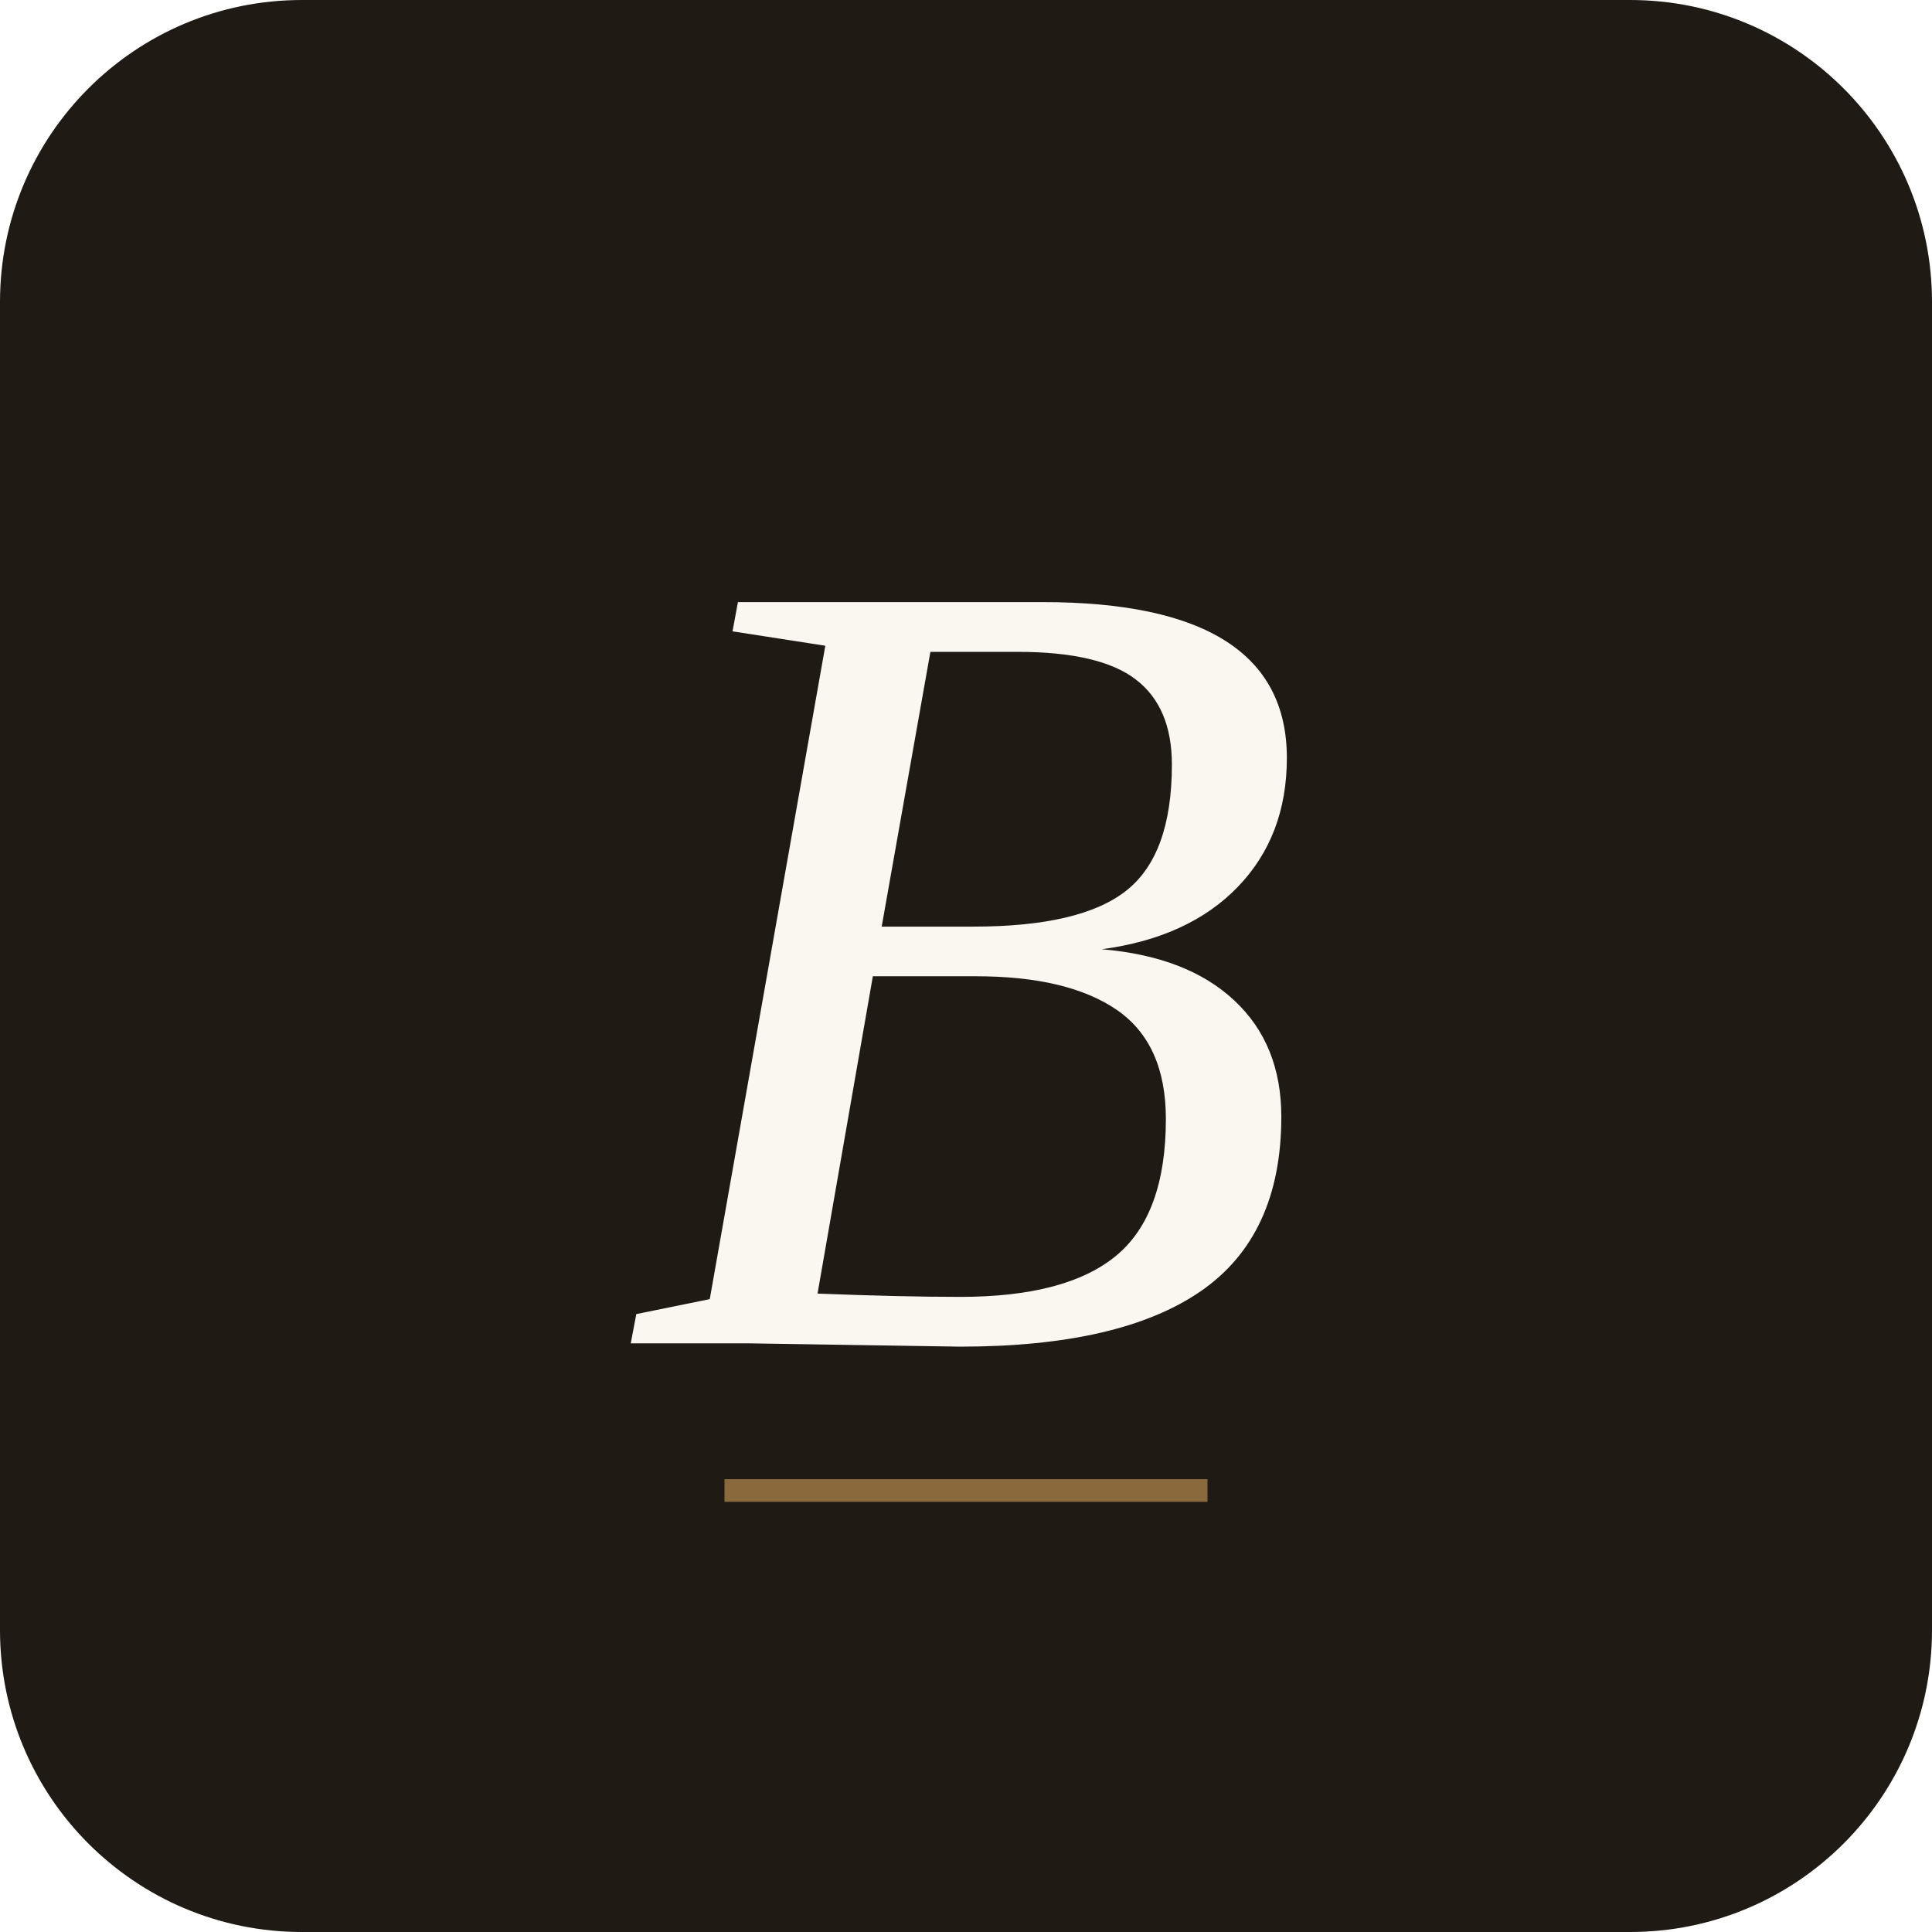
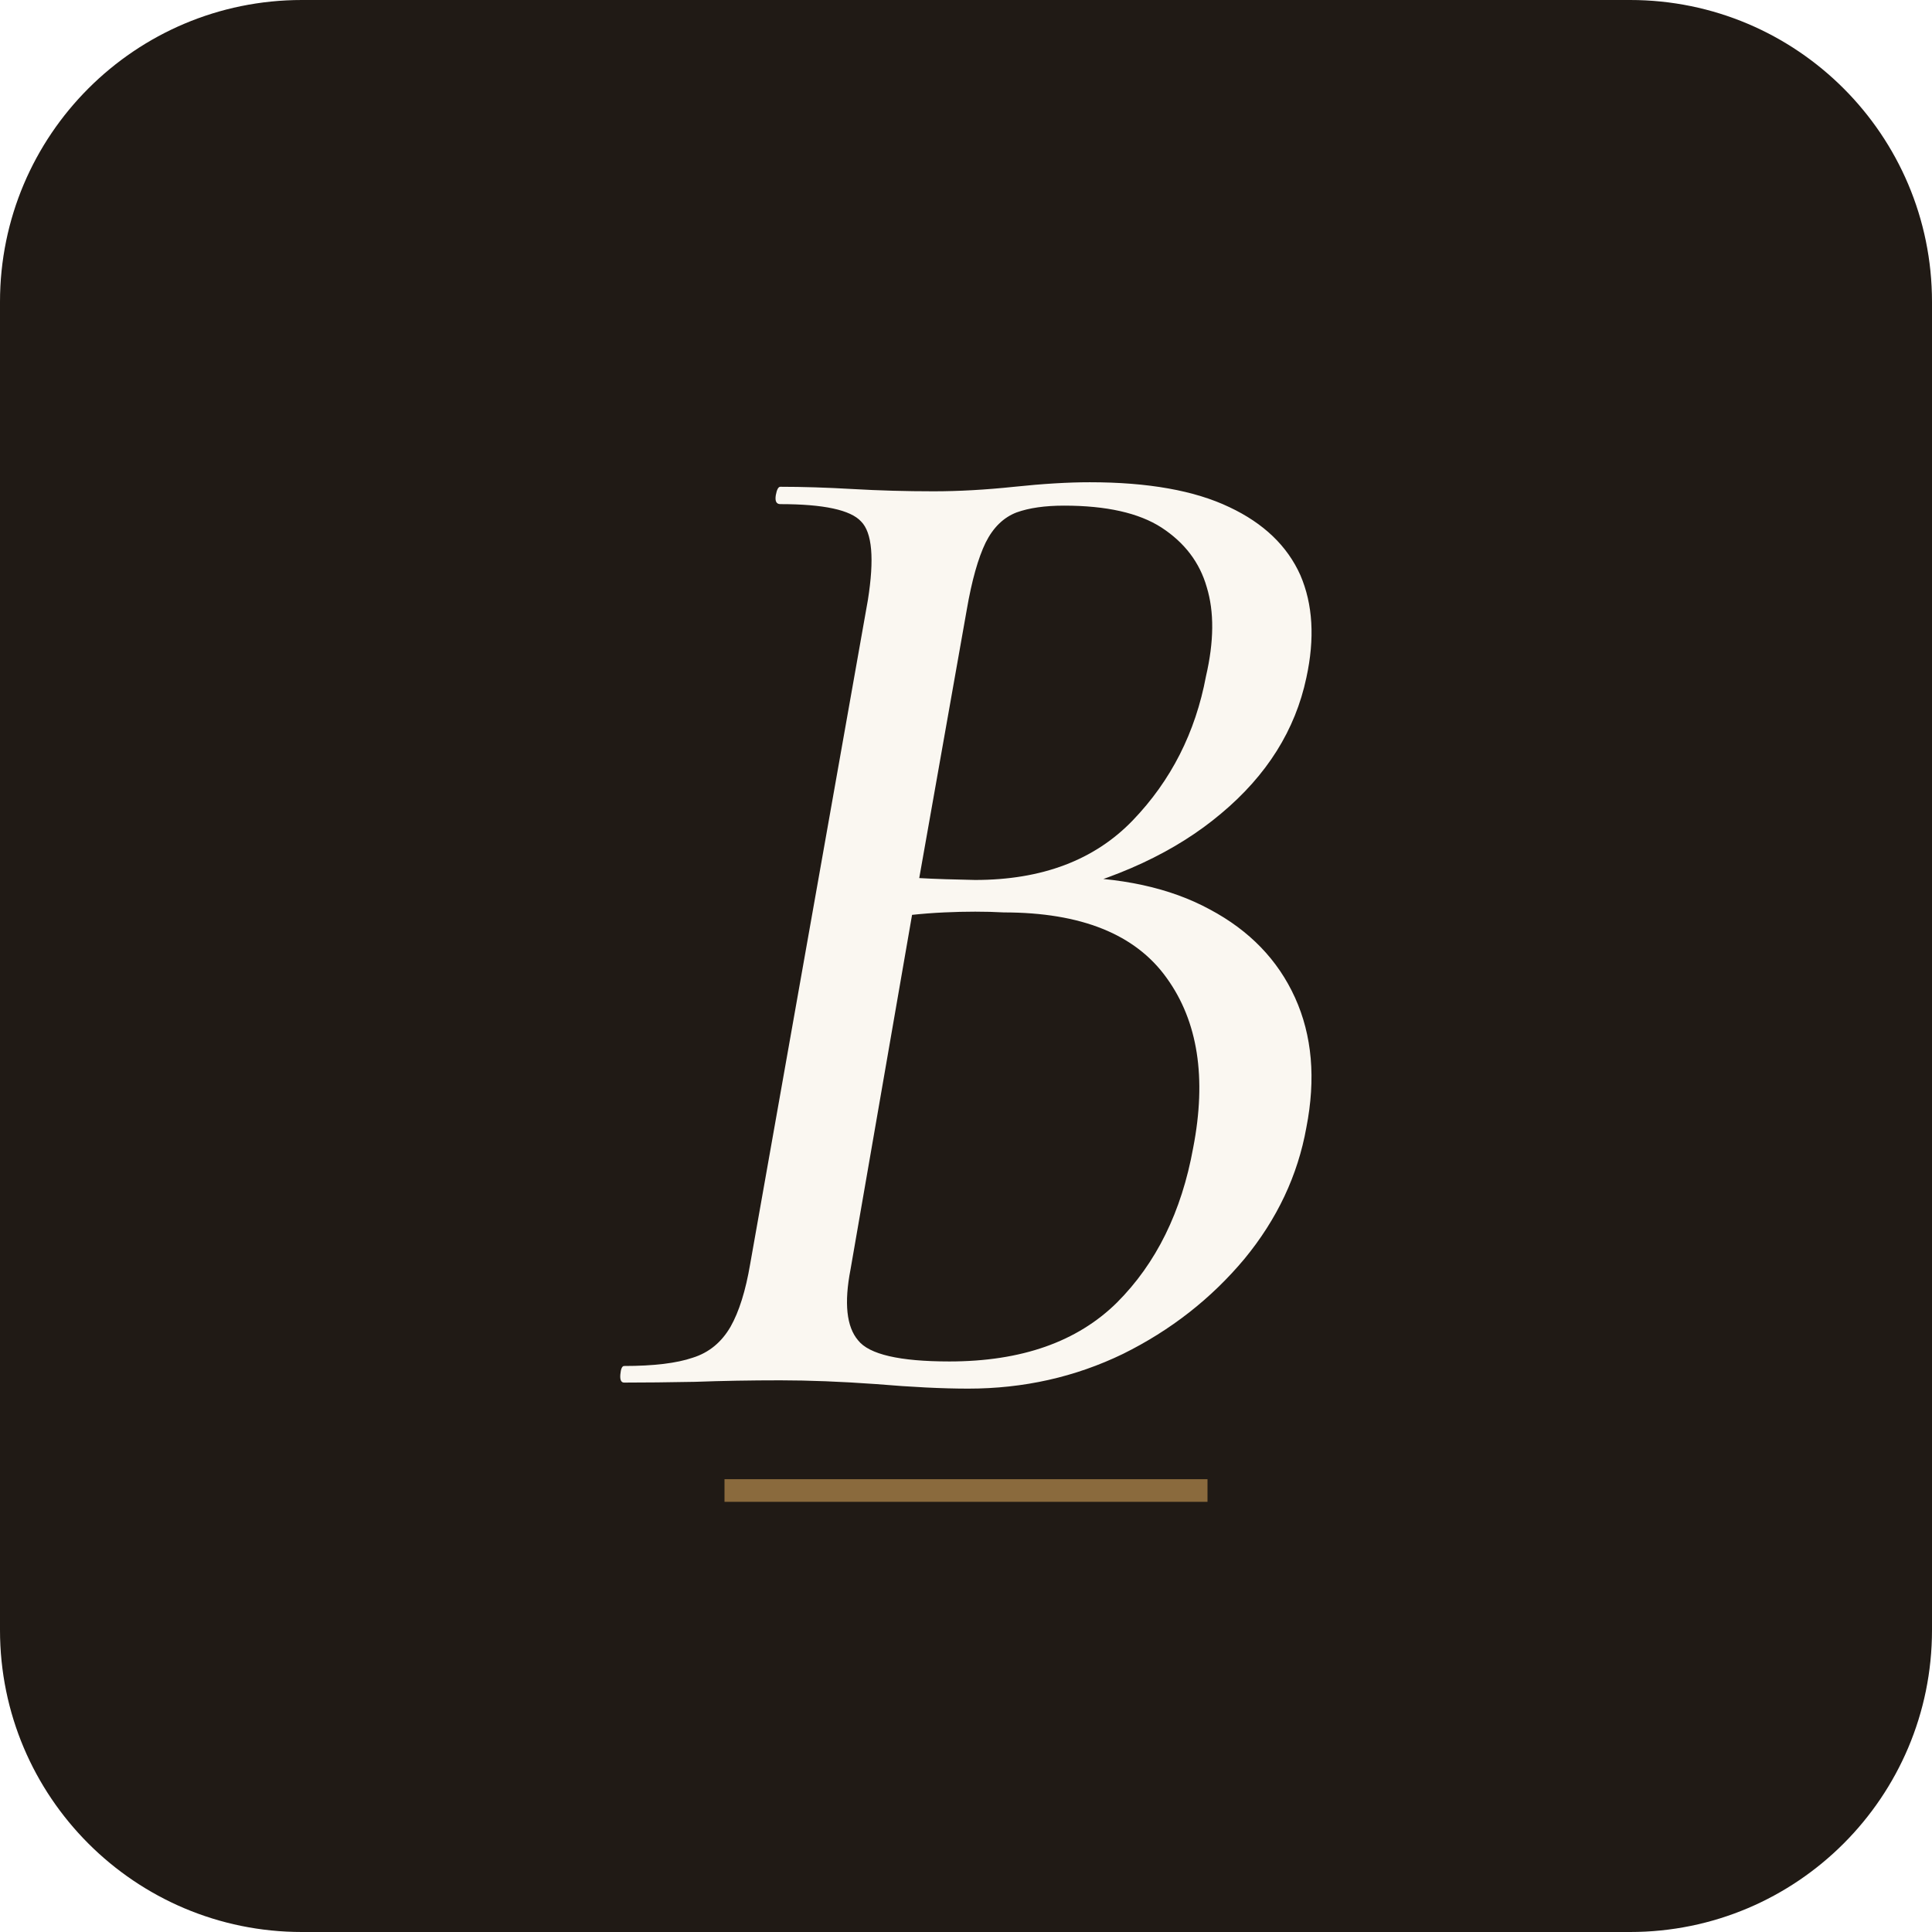
- <svg xmlns="http://www.w3.org/2000/svg" viewBox="0 0 256 256" role="img" aria-label="Bagged Up monogram">
+ <svg xmlns="http://www.w3.org/2000/svg" viewBox="0 0 256 256" role="img" aria-label="Bagged Up">
  <rect width="256" height="256" rx="40" fill="#201A15" />
-   <text x="128" y="178" text-anchor="middle" font-family="'Cormorant Garamond', Georgia, 'Times New Roman', serif" font-size="150" font-weight="500" font-style="italic" fill="#FAF7F1">B</text>
+   <path fill="#FAF7F1" d="M138.2 118.8 140.5 116.2Q152.4 116.2 160.3 120.5Q168.2 124.7 171.6 132.2Q175.0 139.7 173.1 149.4Q171.4 158.9 164.9 166.8Q158.3 174.7 148.8 179.4Q139.3 184.0 128.3 184.0Q123.2 184.0 116.1 183.4Q109.1 182.9 103.4 182.9Q97.5 182.9 92.1 183.1Q86.7 183.2 82.7 183.2Q82.1 183.2 82.2 182.1Q82.3 181.0 82.7 181.0Q88.6 181.0 91.8 179.9Q95.0 178.9 96.8 175.8Q98.5 172.8 99.4 167.5L115.0 79.5Q116.3 71.3 114.1 69.1Q112.0 66.8 103.4 66.8Q102.6 66.8 102.8 65.6Q103.0 64.5 103.4 64.5Q107.8 64.5 113.0 64.8Q118.2 65.1 123.7 65.1Q128.7 65.1 134.4 64.5Q140.1 63.9 144.4 63.9Q156.0 63.9 162.9 67.2Q169.7 70.4 172.3 76.2Q174.8 82.0 173.1 89.8Q170.9 100.2 161.8 107.8Q152.8 115.4 138.2 118.8ZM141.0 67.0Q137.2 67.0 134.7 67.9Q132.1 68.9 130.6 71.9Q129.1 75.0 128.1 80.8L121.6 117.5L116.3 116.0Q121.8 116.4 125.3 116.5Q128.9 116.6 129.2 116.6Q142.5 116.6 150.1 108.7Q157.7 100.8 159.8 89.6Q161.4 82.7 159.9 77.8Q158.5 72.9 153.9 69.9Q149.4 67.0 141.0 67.0ZM125.8 180.4Q140.1 180.4 148.0 172.6Q155.8 164.8 158.1 152.1Q160.8 138.2 154.6 129.6Q148.4 120.9 133.0 120.9Q129.4 120.7 125.1 120.9Q120.7 121.1 115.9 121.9L121.1 119.8L112.7 168.2Q111.4 174.9 113.7 177.6Q115.9 180.4 125.8 180.4Z" />
  <rect x="96" y="196" width="64" height="3" fill="#8A6A3D" />
</svg>
